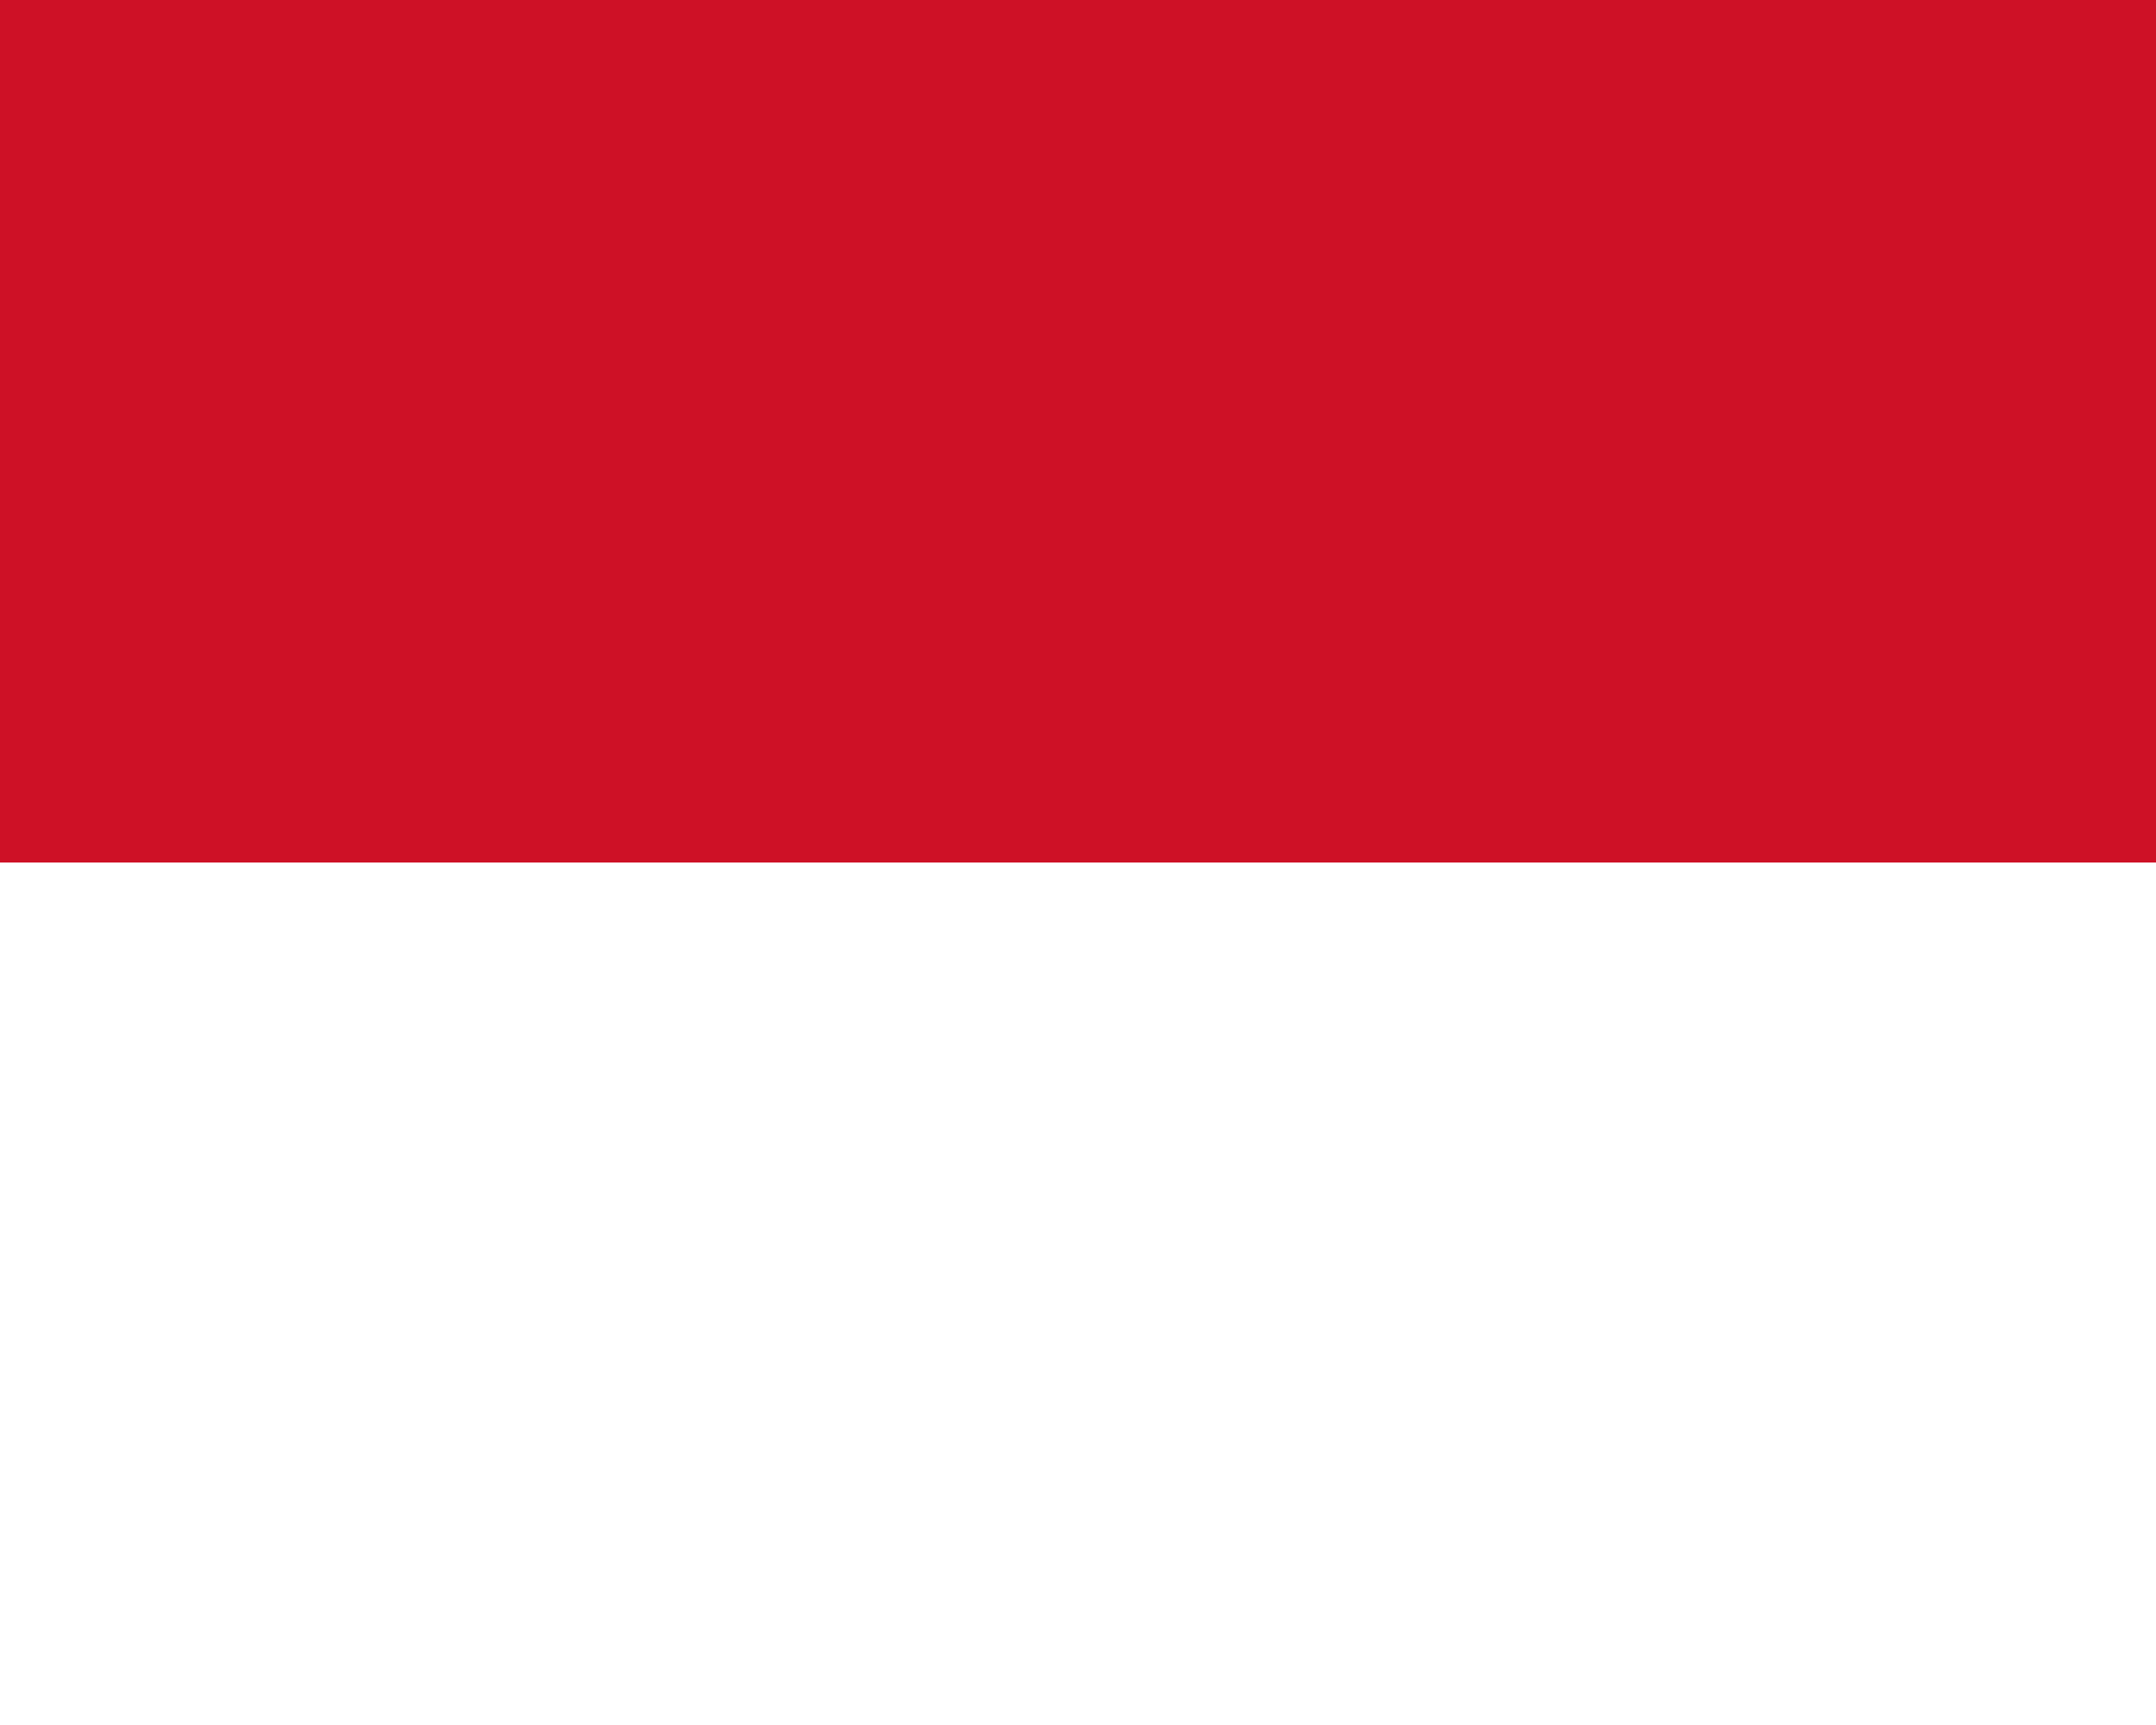
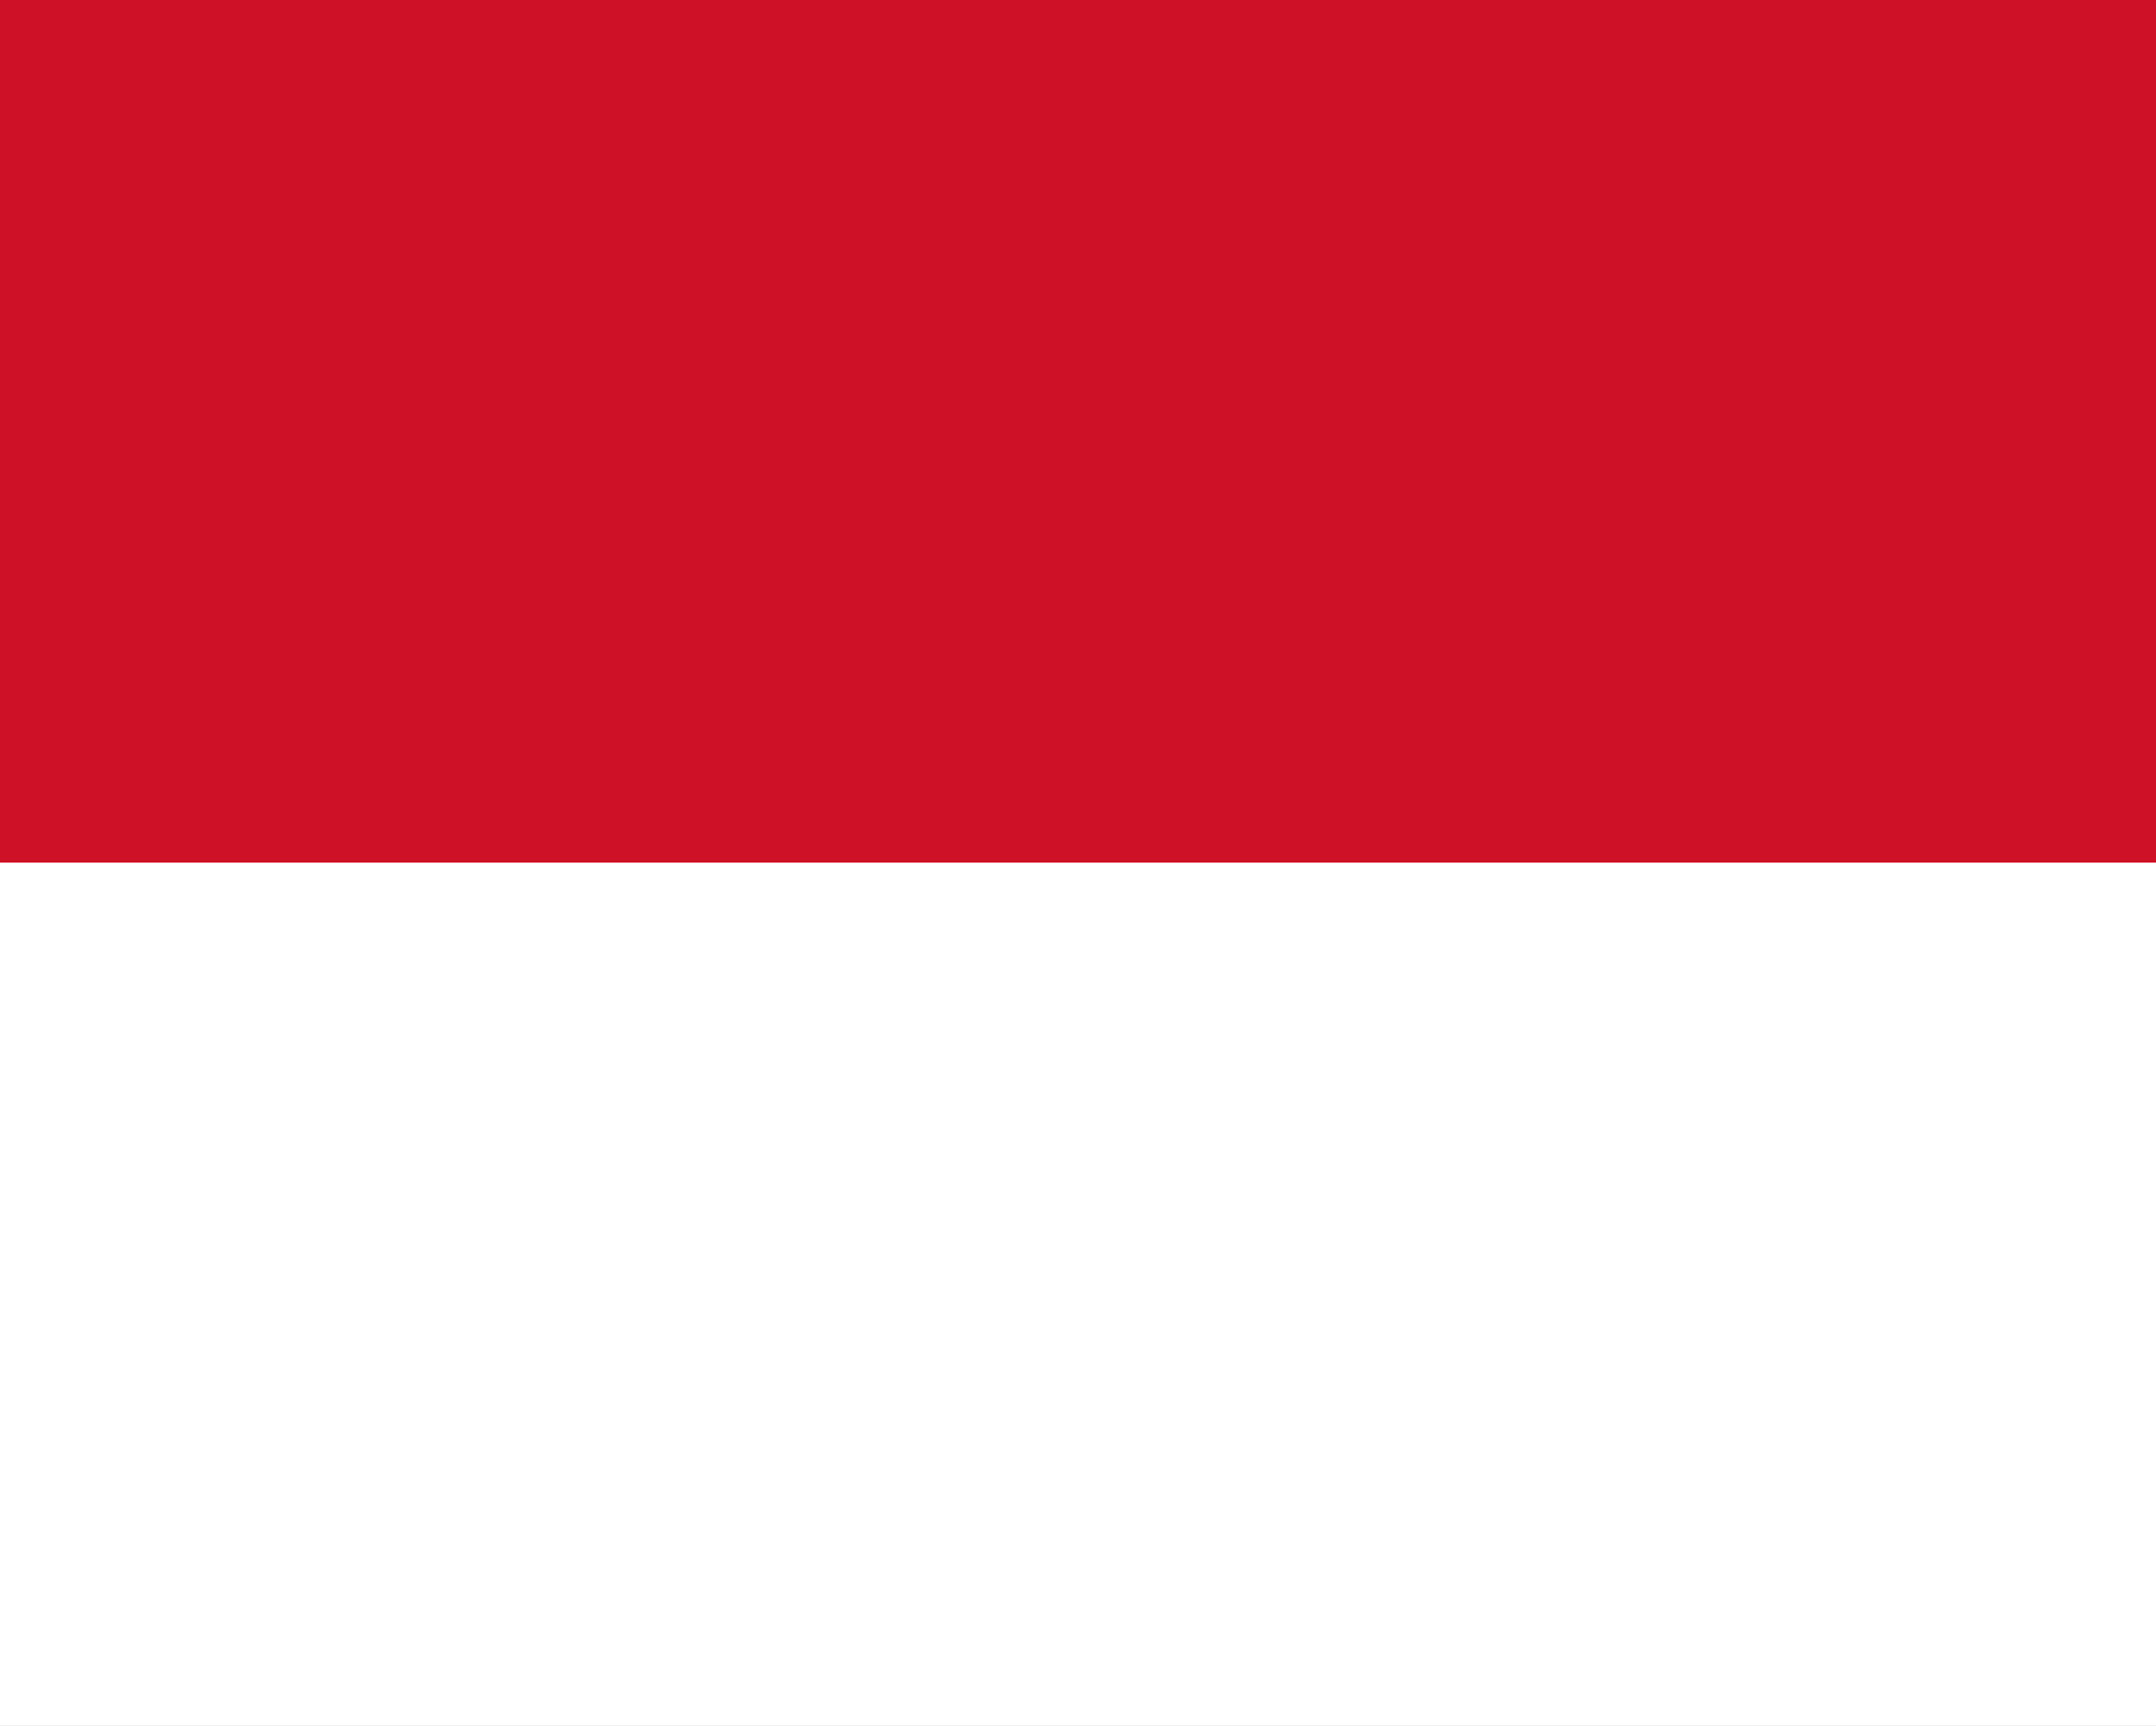
- <svg xmlns="http://www.w3.org/2000/svg" viewBox="0 0 5 4" width="500px" height="400px">
+ <svg xmlns="http://www.w3.org/2000/svg" viewBox="0 0 5 4" width="300" height="240">
  <rect x="0.0" y="0.0" width="5.0" height="2.0" stroke="none" fill="#CE1126" />
  <rect x="0.0" y="2.0" width="5.0" height="2.0" stroke="none" fill="#FFFFFF" />
</svg>
